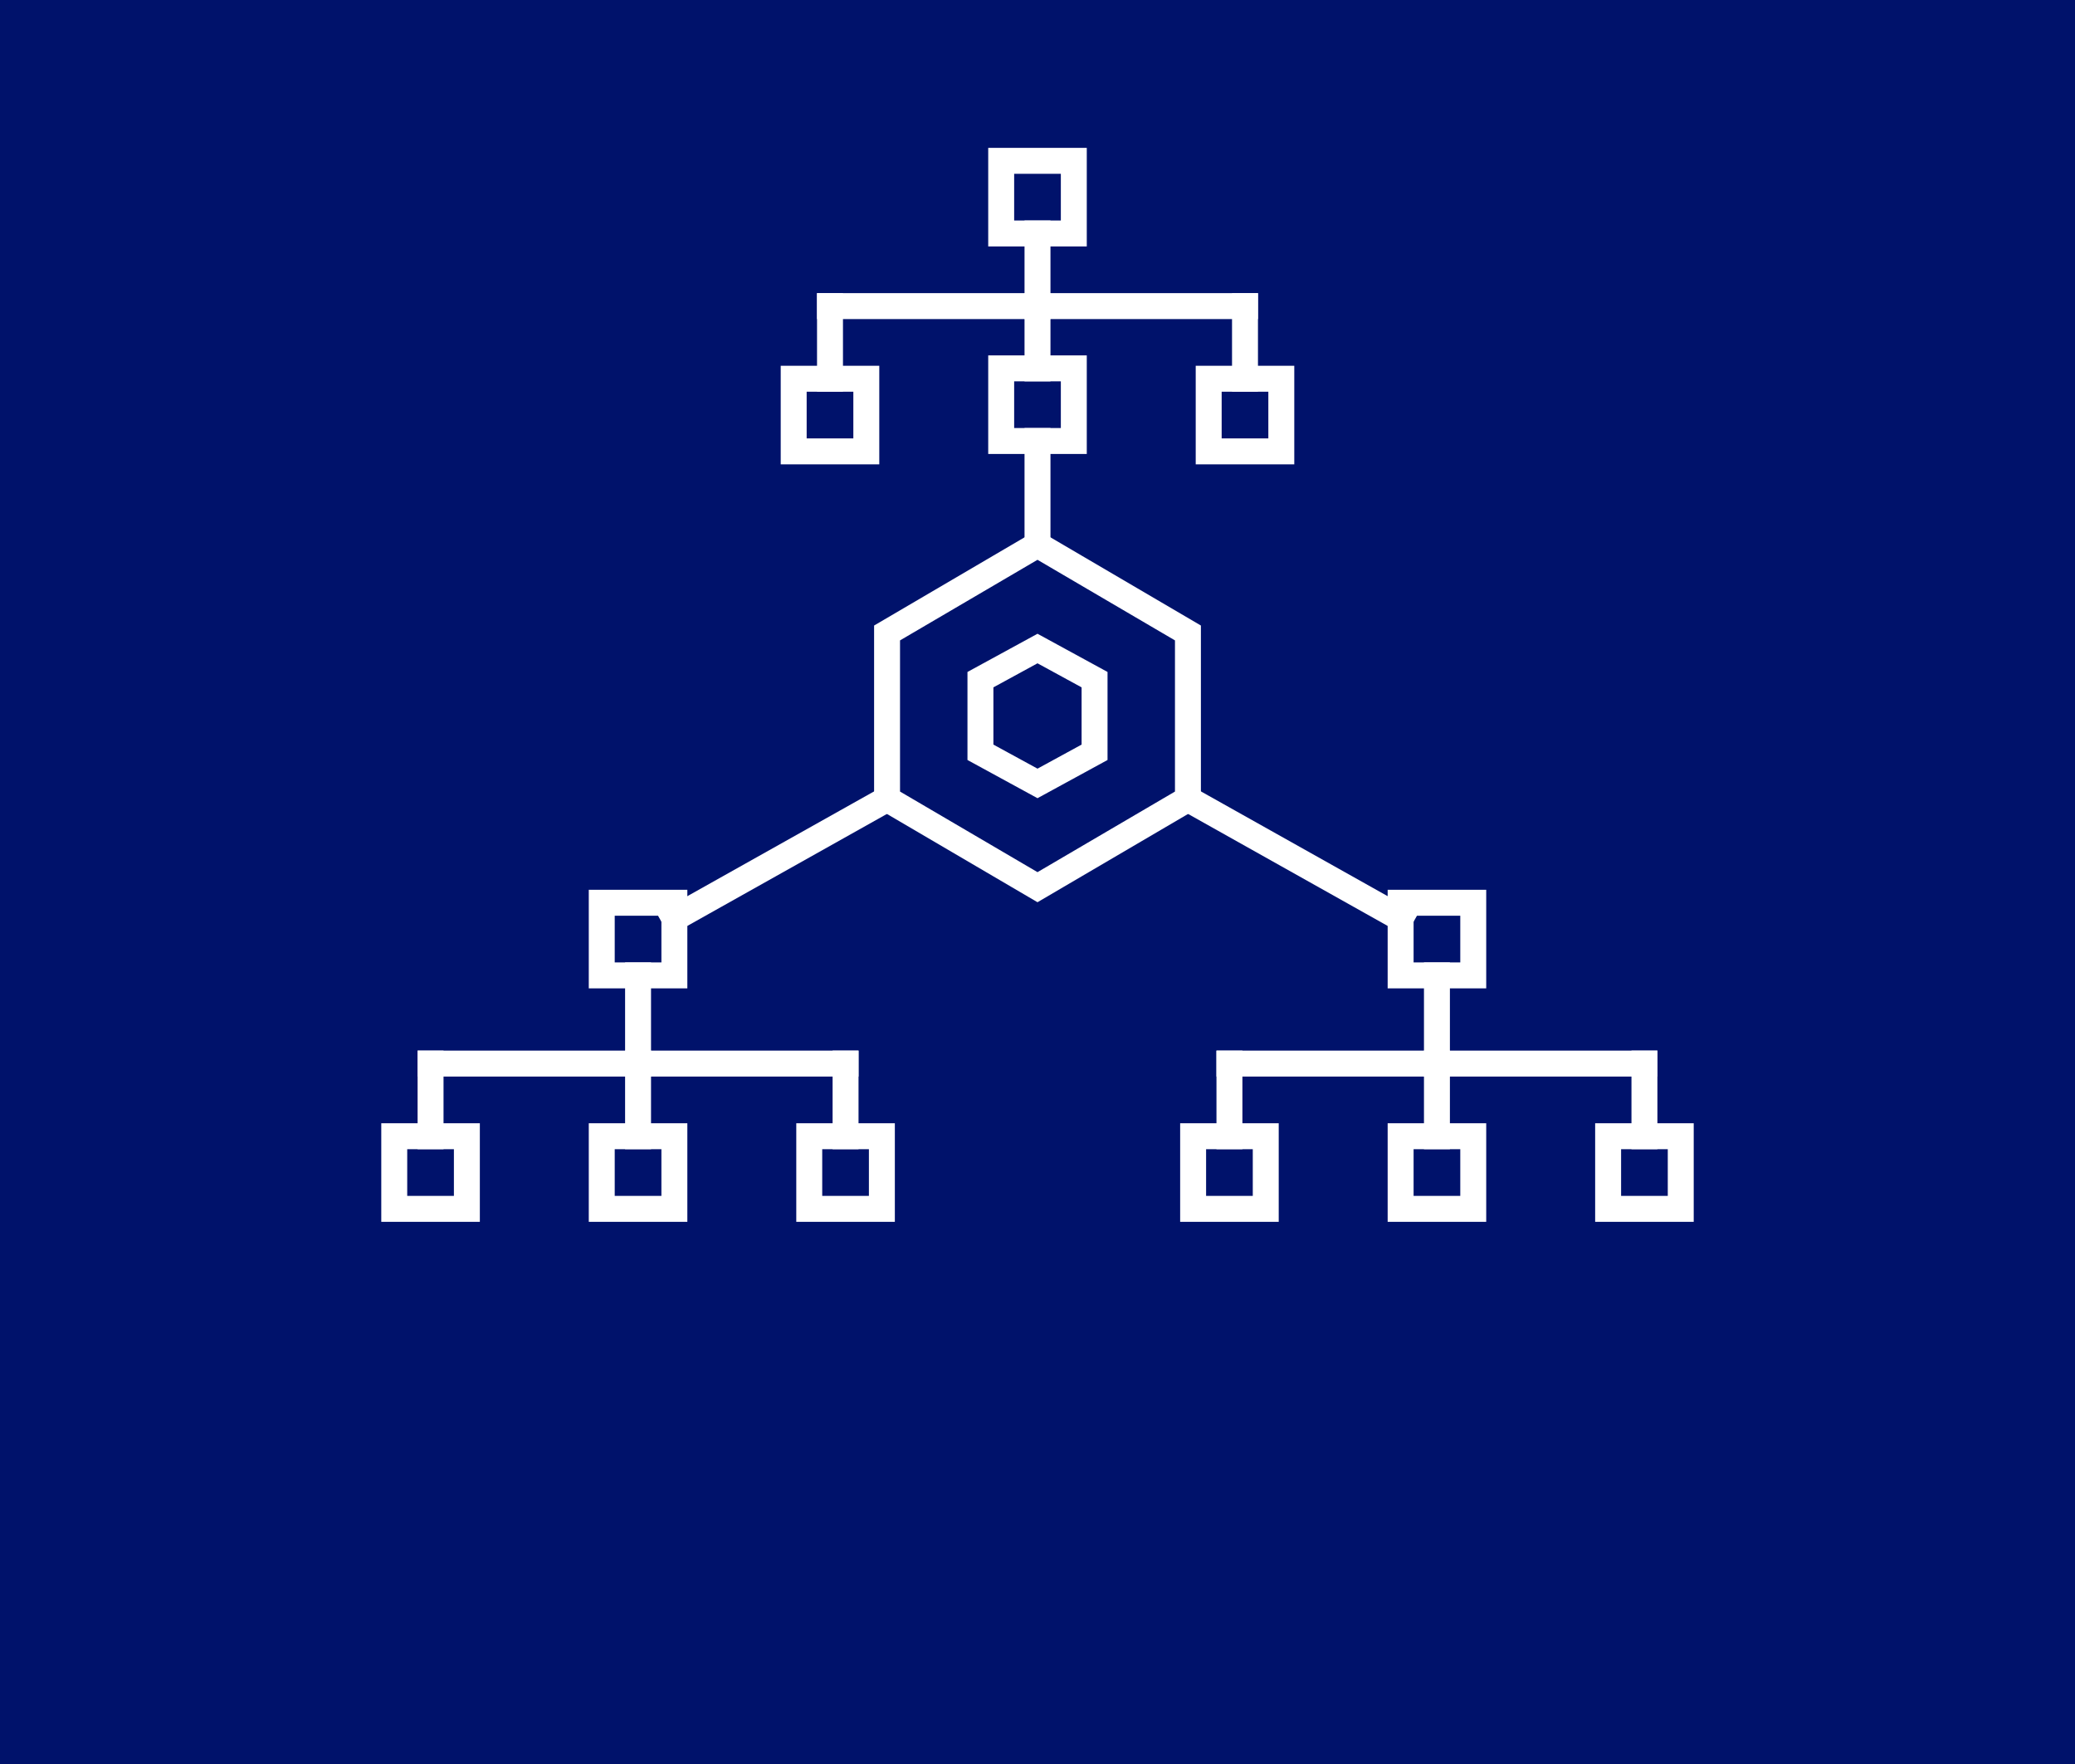
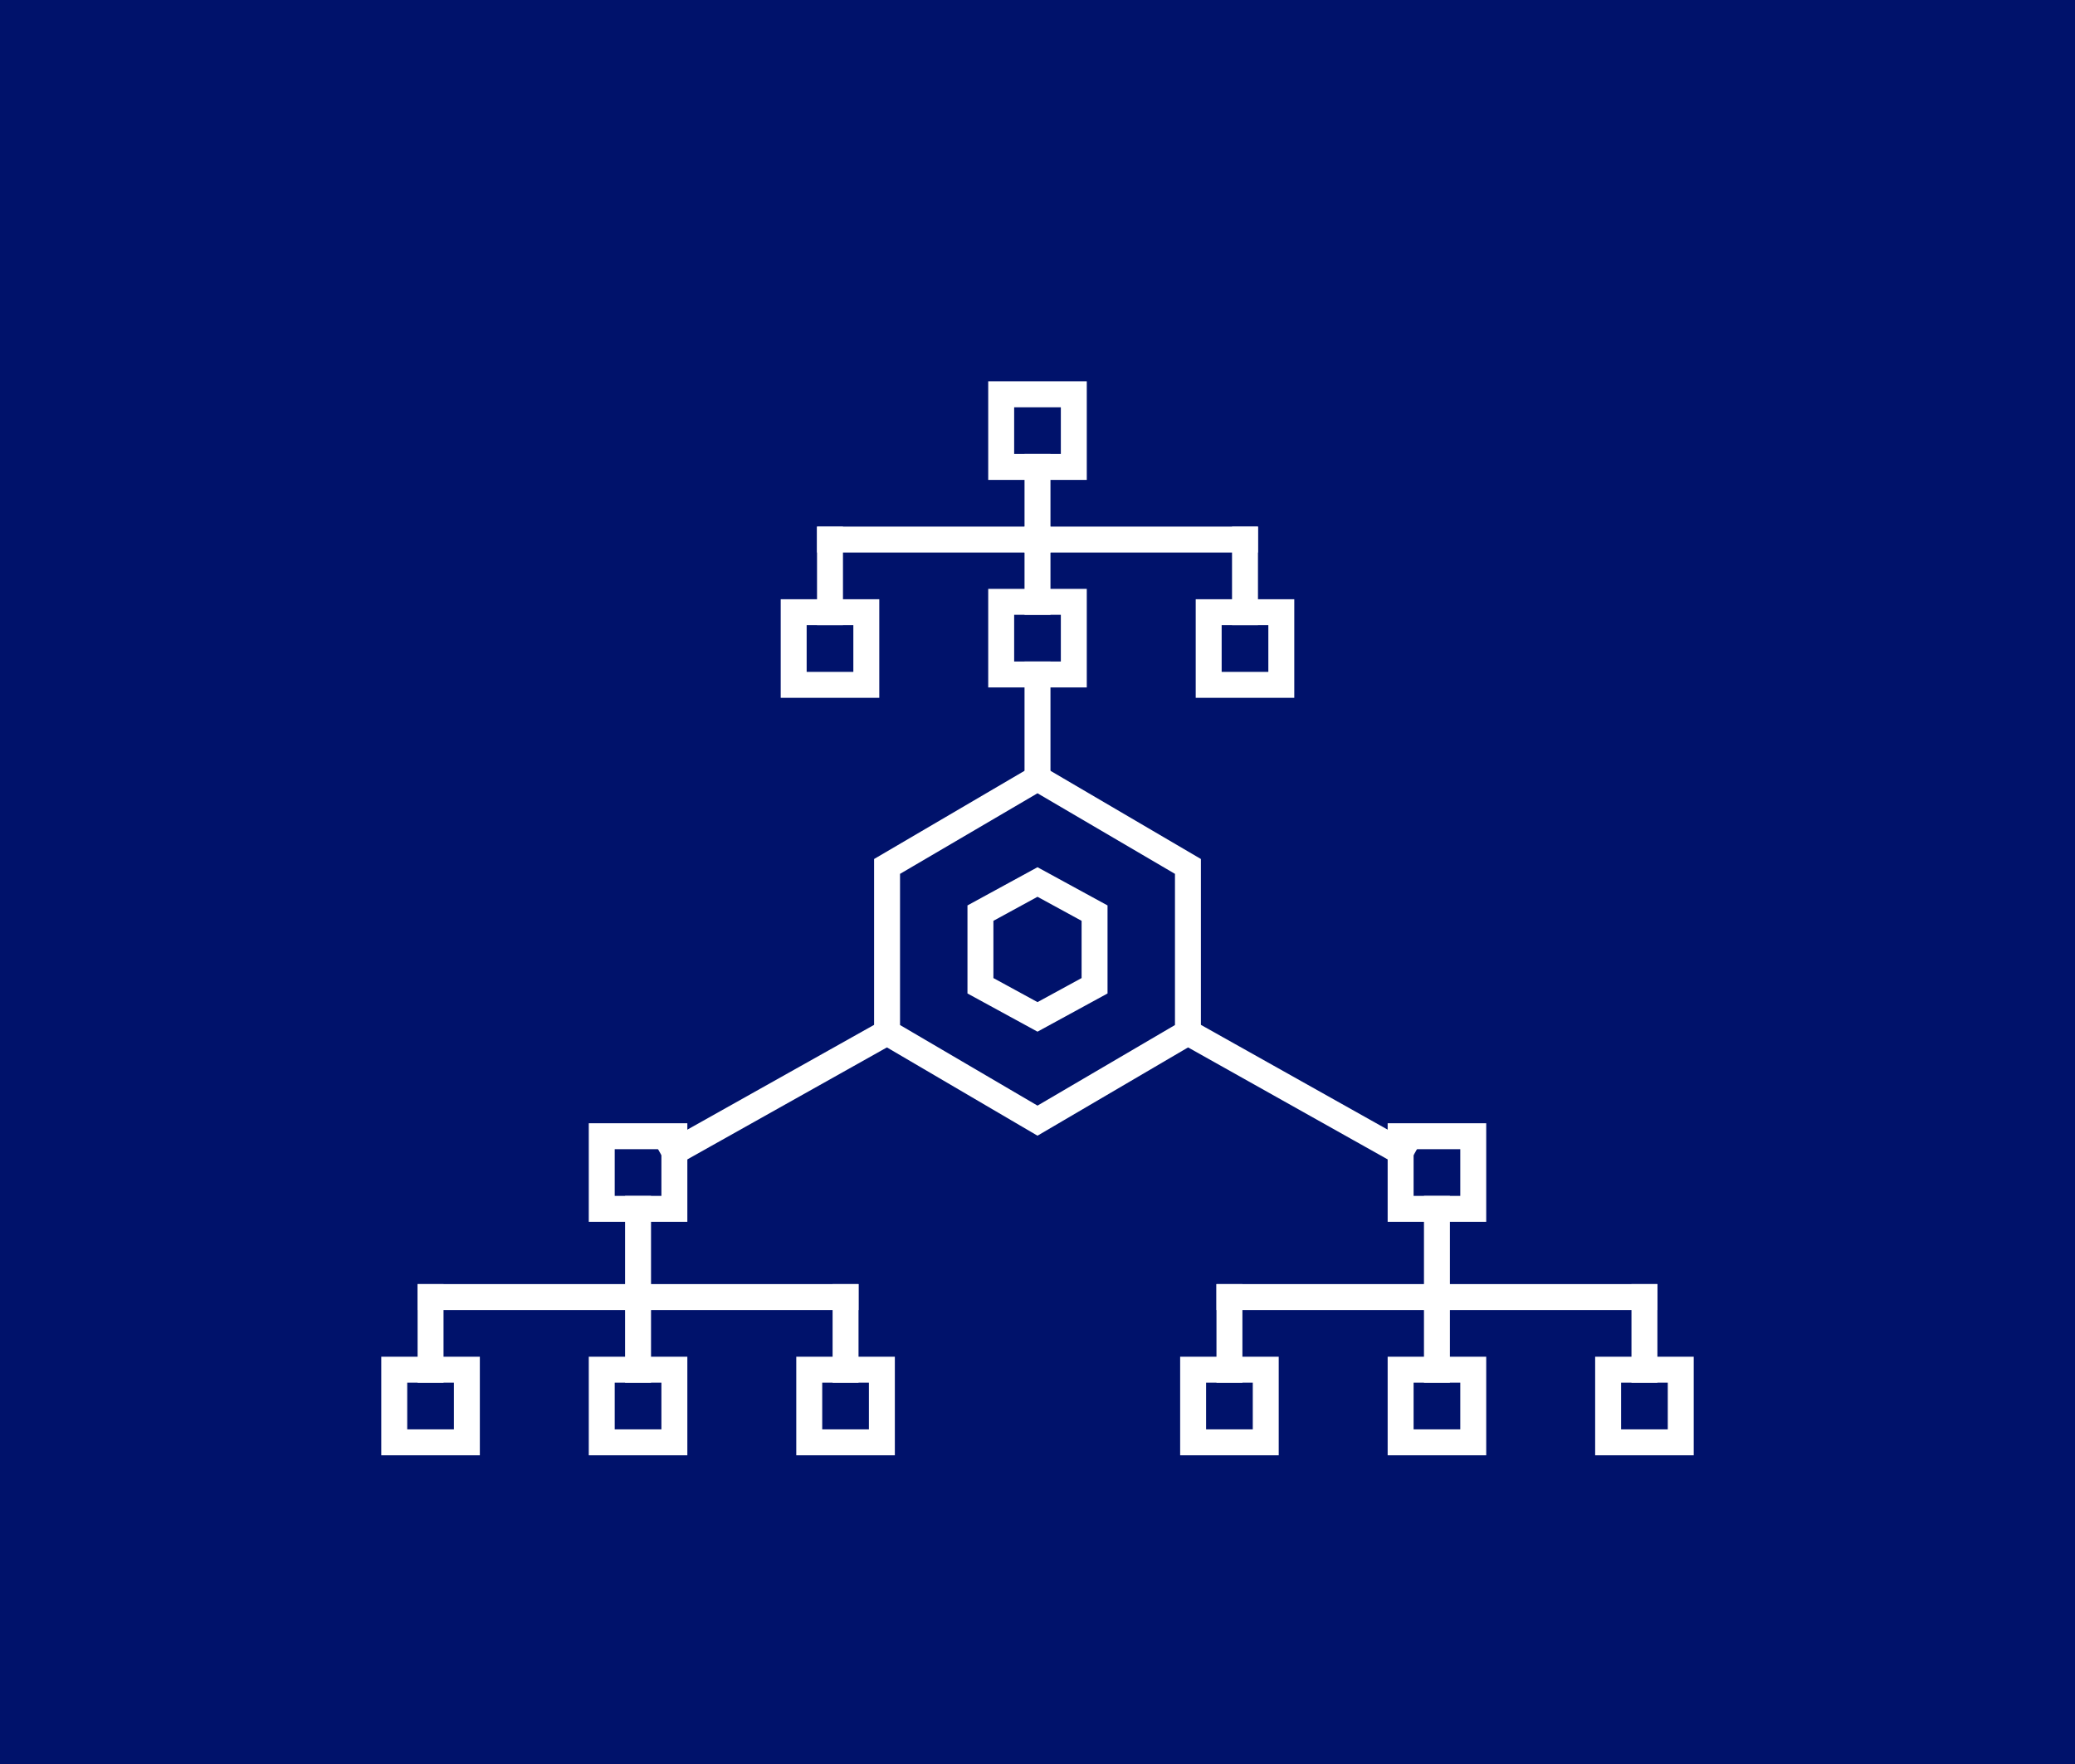
<svg xmlns="http://www.w3.org/2000/svg" viewBox="0 0 800 680">
  <rect width="800" height="680" fill="#00126b" />
  <g fill="none" stroke="#ffffff" stroke-width="10" stroke-linecap="square" stroke-linejoin="miter">
-     <polygon points="400,210 458,244 458,308 400,342 342,308 342,244" />
-     <polygon points="400,250 422,262 422,290 400,302 378,290 378,262" />
-     <line x1="400" y1="210" x2="400" y2="170" />
-     <rect x="386" y="142" width="28" height="28" />
-     <line x1="400" y1="142" x2="400" y2="118" />
-     <line x1="320" y1="118" x2="480" y2="118" />
-     <line x1="400" y1="118" x2="400" y2="90" />
-     <rect x="386" y="62" width="28" height="28" />
-     <line x1="320" y1="118" x2="320" y2="146" />
-     <rect x="306" y="146" width="28" height="28" />
-     <line x1="480" y1="118" x2="480" y2="146" />
-     <rect x="466" y="146" width="28" height="28" />
-     <line x1="342" y1="308" x2="260" y2="354" />
-     <rect x="232" y="348" width="28" height="28" />
-     <line x1="246" y1="376" x2="246" y2="410" />
-     <line x1="166" y1="410" x2="326" y2="410" />
-     <line x1="166" y1="410" x2="166" y2="438" />
-     <rect x="152" y="438" width="28" height="28" />
-     <line x1="246" y1="410" x2="246" y2="438" />
+     <polygon points="400,300 458,334 458,398 400,432 342,398 342,334" />
+     <polygon points="400,340 422,352 422,380 400,392 378,380 378,352" />
+     <line x1="400" y1="300" x2="400" y2="260" />
+     <rect x="386" y="232" width="28" height="28" />
+     <line x1="400" y1="232" x2="400" y2="208" />
+     <line x1="320" y1="208" x2="480" y2="208" />
+     <line x1="400" y1="208" x2="400" y2="180" />
+     <rect x="386" y="152" width="28" height="28" />
+     <line x1="320" y1="208" x2="320" y2="236" />
+     <rect x="306" y="236" width="28" height="28" />
+     <line x1="480" y1="208" x2="480" y2="236" />
+     <rect x="466" y="236" width="28" height="28" />
+     <line x1="342" y1="398" x2="260" y2="444" />
    <rect x="232" y="438" width="28" height="28" />
-     <line x1="326" y1="410" x2="326" y2="438" />
-     <rect x="312" y="438" width="28" height="28" />
-     <line x1="458" y1="308" x2="540" y2="354" />
-     <rect x="540" y="348" width="28" height="28" />
-     <line x1="554" y1="376" x2="554" y2="410" />
-     <line x1="474" y1="410" x2="634" y2="410" />
-     <line x1="474" y1="410" x2="474" y2="438" />
-     <rect x="460" y="438" width="28" height="28" />
-     <line x1="554" y1="410" x2="554" y2="438" />
+     <line x1="246" y1="466" x2="246" y2="500" />
+     <line x1="166" y1="500" x2="326" y2="500" />
+     <line x1="166" y1="500" x2="166" y2="528" />
+     <rect x="152" y="528" width="28" height="28" />
+     <line x1="246" y1="500" x2="246" y2="528" />
+     <rect x="232" y="528" width="28" height="28" />
+     <line x1="326" y1="500" x2="326" y2="528" />
+     <rect x="312" y="528" width="28" height="28" />
+     <line x1="458" y1="398" x2="540" y2="444" />
    <rect x="540" y="438" width="28" height="28" />
-     <line x1="634" y1="410" x2="634" y2="438" />
-     <rect x="620" y="438" width="28" height="28" />
+     <line x1="554" y1="466" x2="554" y2="500" />
+     <line x1="474" y1="500" x2="634" y2="500" />
+     <line x1="474" y1="500" x2="474" y2="528" />
+     <rect x="460" y="528" width="28" height="28" />
+     <line x1="554" y1="500" x2="554" y2="528" />
+     <rect x="540" y="528" width="28" height="28" />
+     <line x1="634" y1="500" x2="634" y2="528" />
+     <rect x="620" y="528" width="28" height="28" />
  </g>
</svg>
